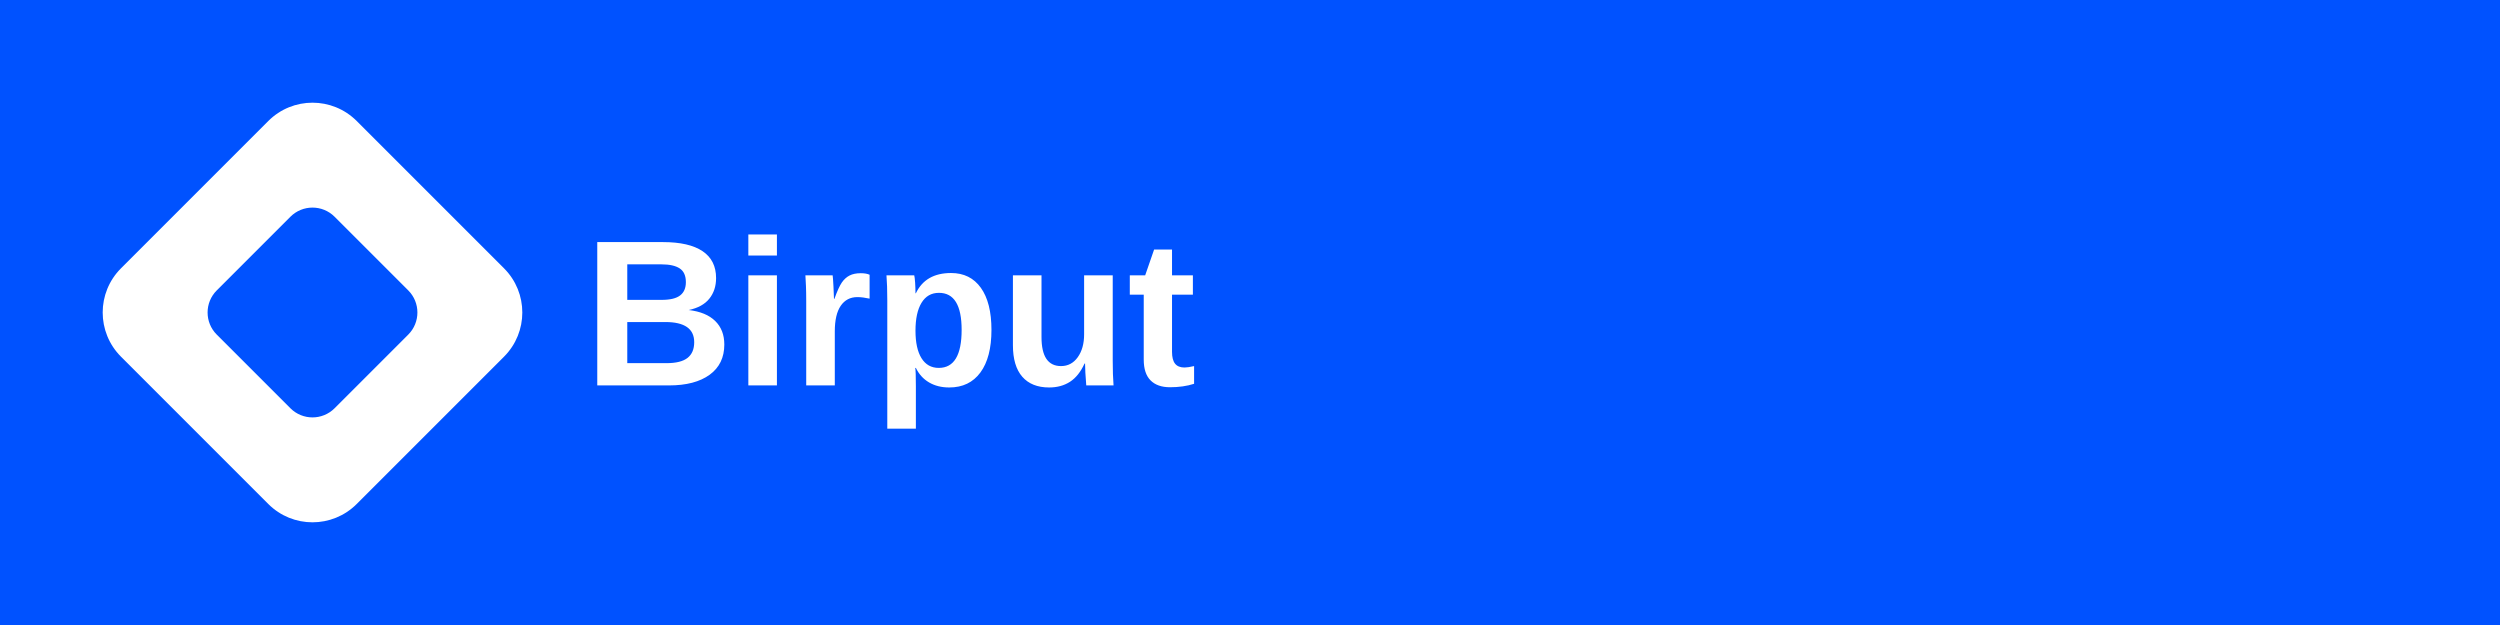
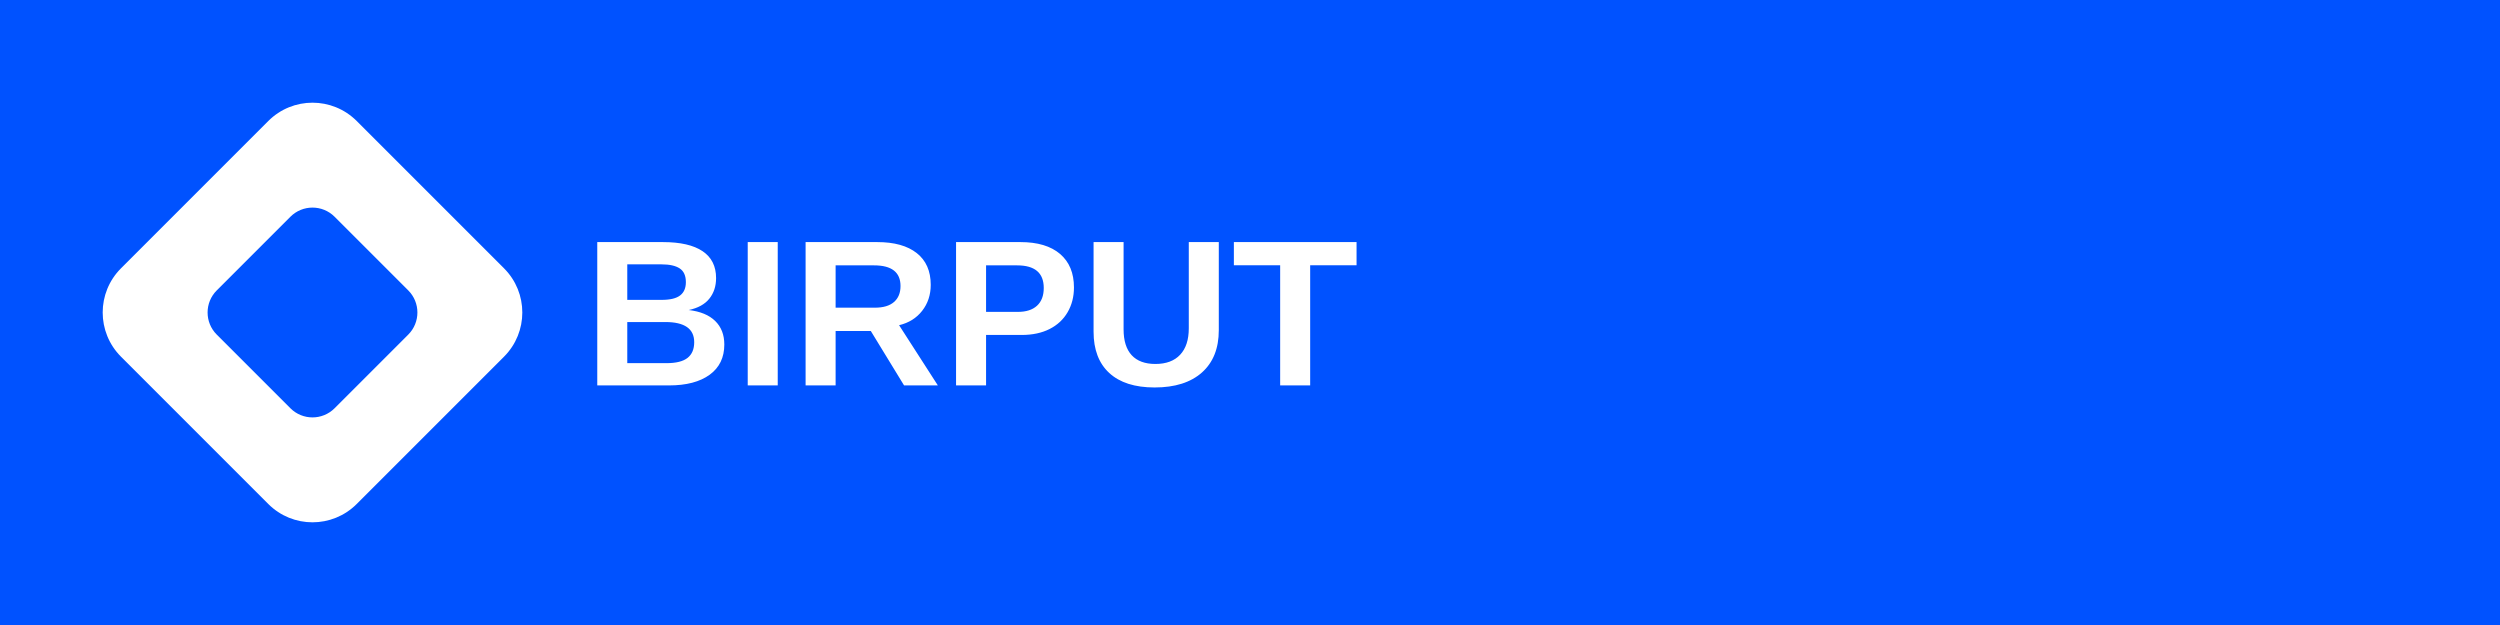
<svg xmlns="http://www.w3.org/2000/svg" viewBox="0 0 1200 300" width="1200" height="300">
  <rect width="1200" height="300" fill="#0052FF" />
  <g transform="translate(150,150) rotate(45) translate(-150,-150)">
    <rect x="70" y="70" width="160" height="160" rx="30" fill="#FFFFFF" />
    <rect x="110" y="110" width="80" height="80" rx="15" fill="#0052FF" />
  </g>
-   <text x="280" y="185" font-family="Arial, sans-serif" font-size="100" font-weight="bold" fill="#FFFFFF">Birput</text>
+   <text x="280" y="185" font-family="Arial, sans-serif" font-size="100" font-weight="bold" fill="#FFFFFF">BIRPUT</text>
</svg>
